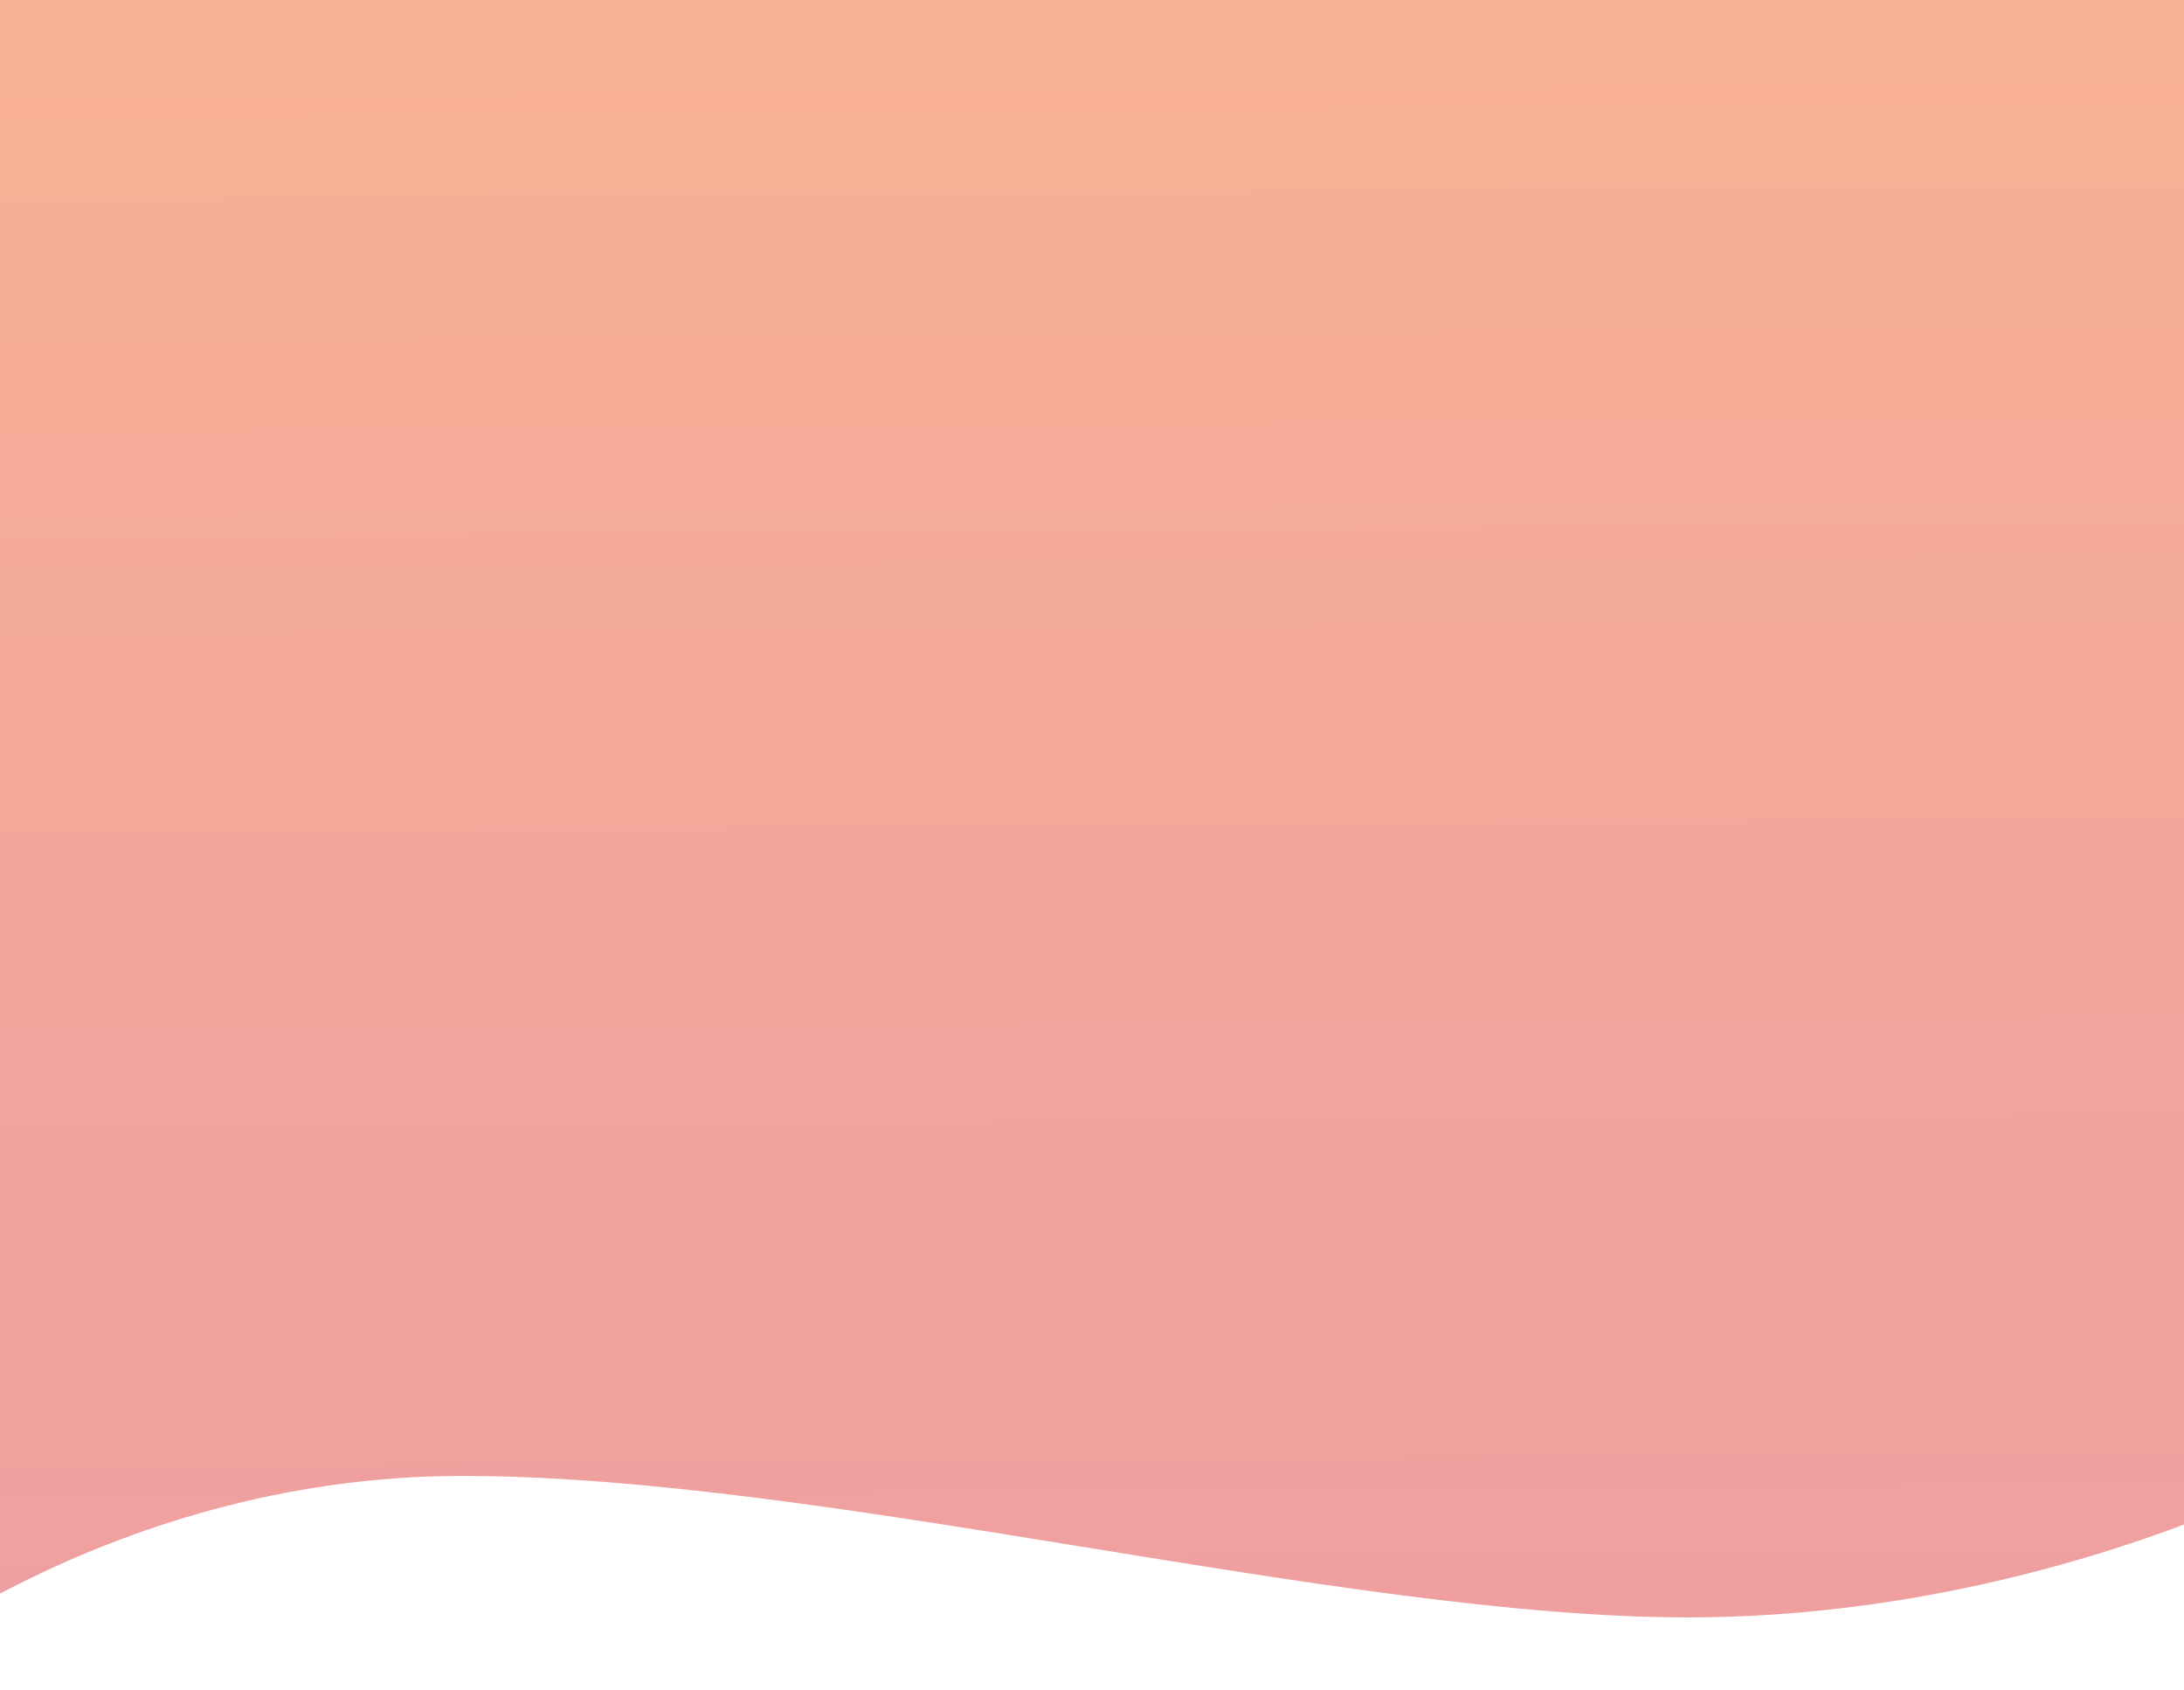
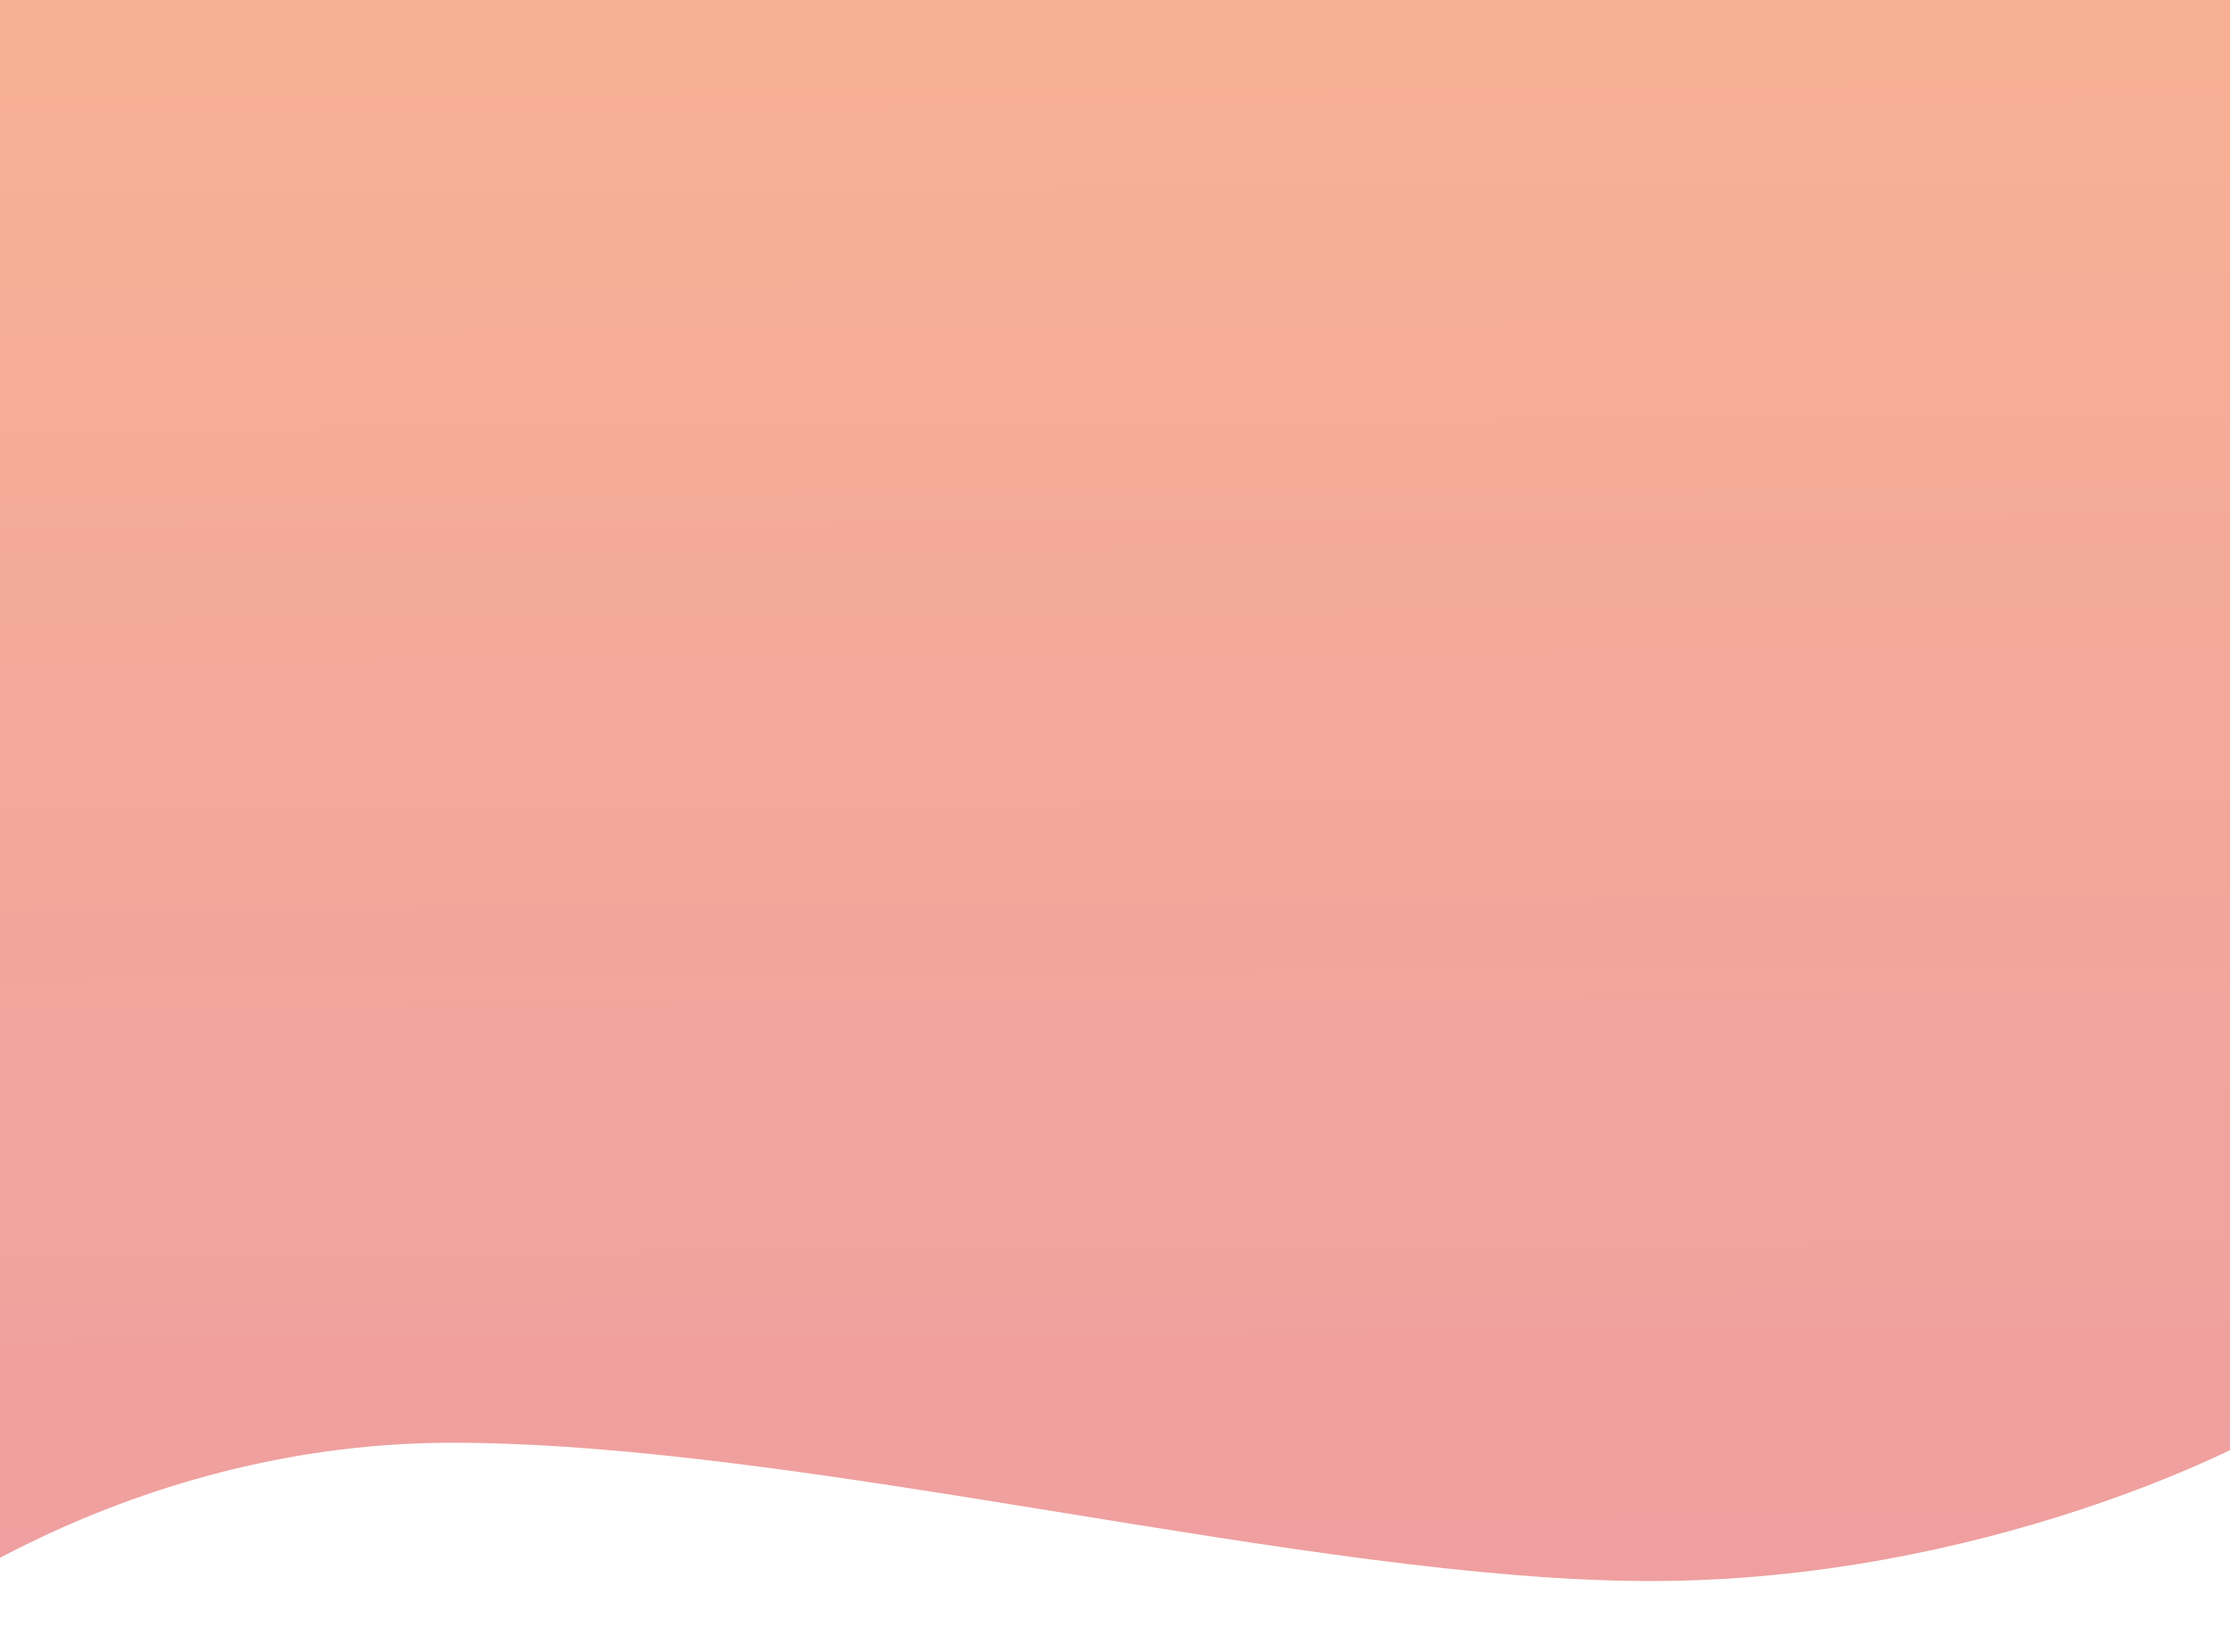
- <svg xmlns="http://www.w3.org/2000/svg" width="768" height="594" viewBox="0 0 768 594" fill="none">
+ <svg xmlns="http://www.w3.org/2000/svg" width="802" height="594" viewBox="0 0 802 594" fill="none">
  <path opacity="0.524" fill-rule="evenodd" clip-rule="evenodd" d="M808 -10H-51.992V594C-51.992 594 34.903 518.868 162.558 518.868C290.213 518.868 472.066 568.603 593.45 568.603C714.834 568.603 808 518.531 808 518.531V-10Z" fill="url(#paint0_linear)" />
  <defs>
    <linearGradient id="paint0_linear" x1="1281.66" y1="-16.182" x2="1290.35" y2="1253.21" gradientUnits="userSpaceOnUse">
      <stop stop-color="#F26A35" />
      <stop offset="1" stop-color="#CA2061" />
    </linearGradient>
  </defs>
</svg>
